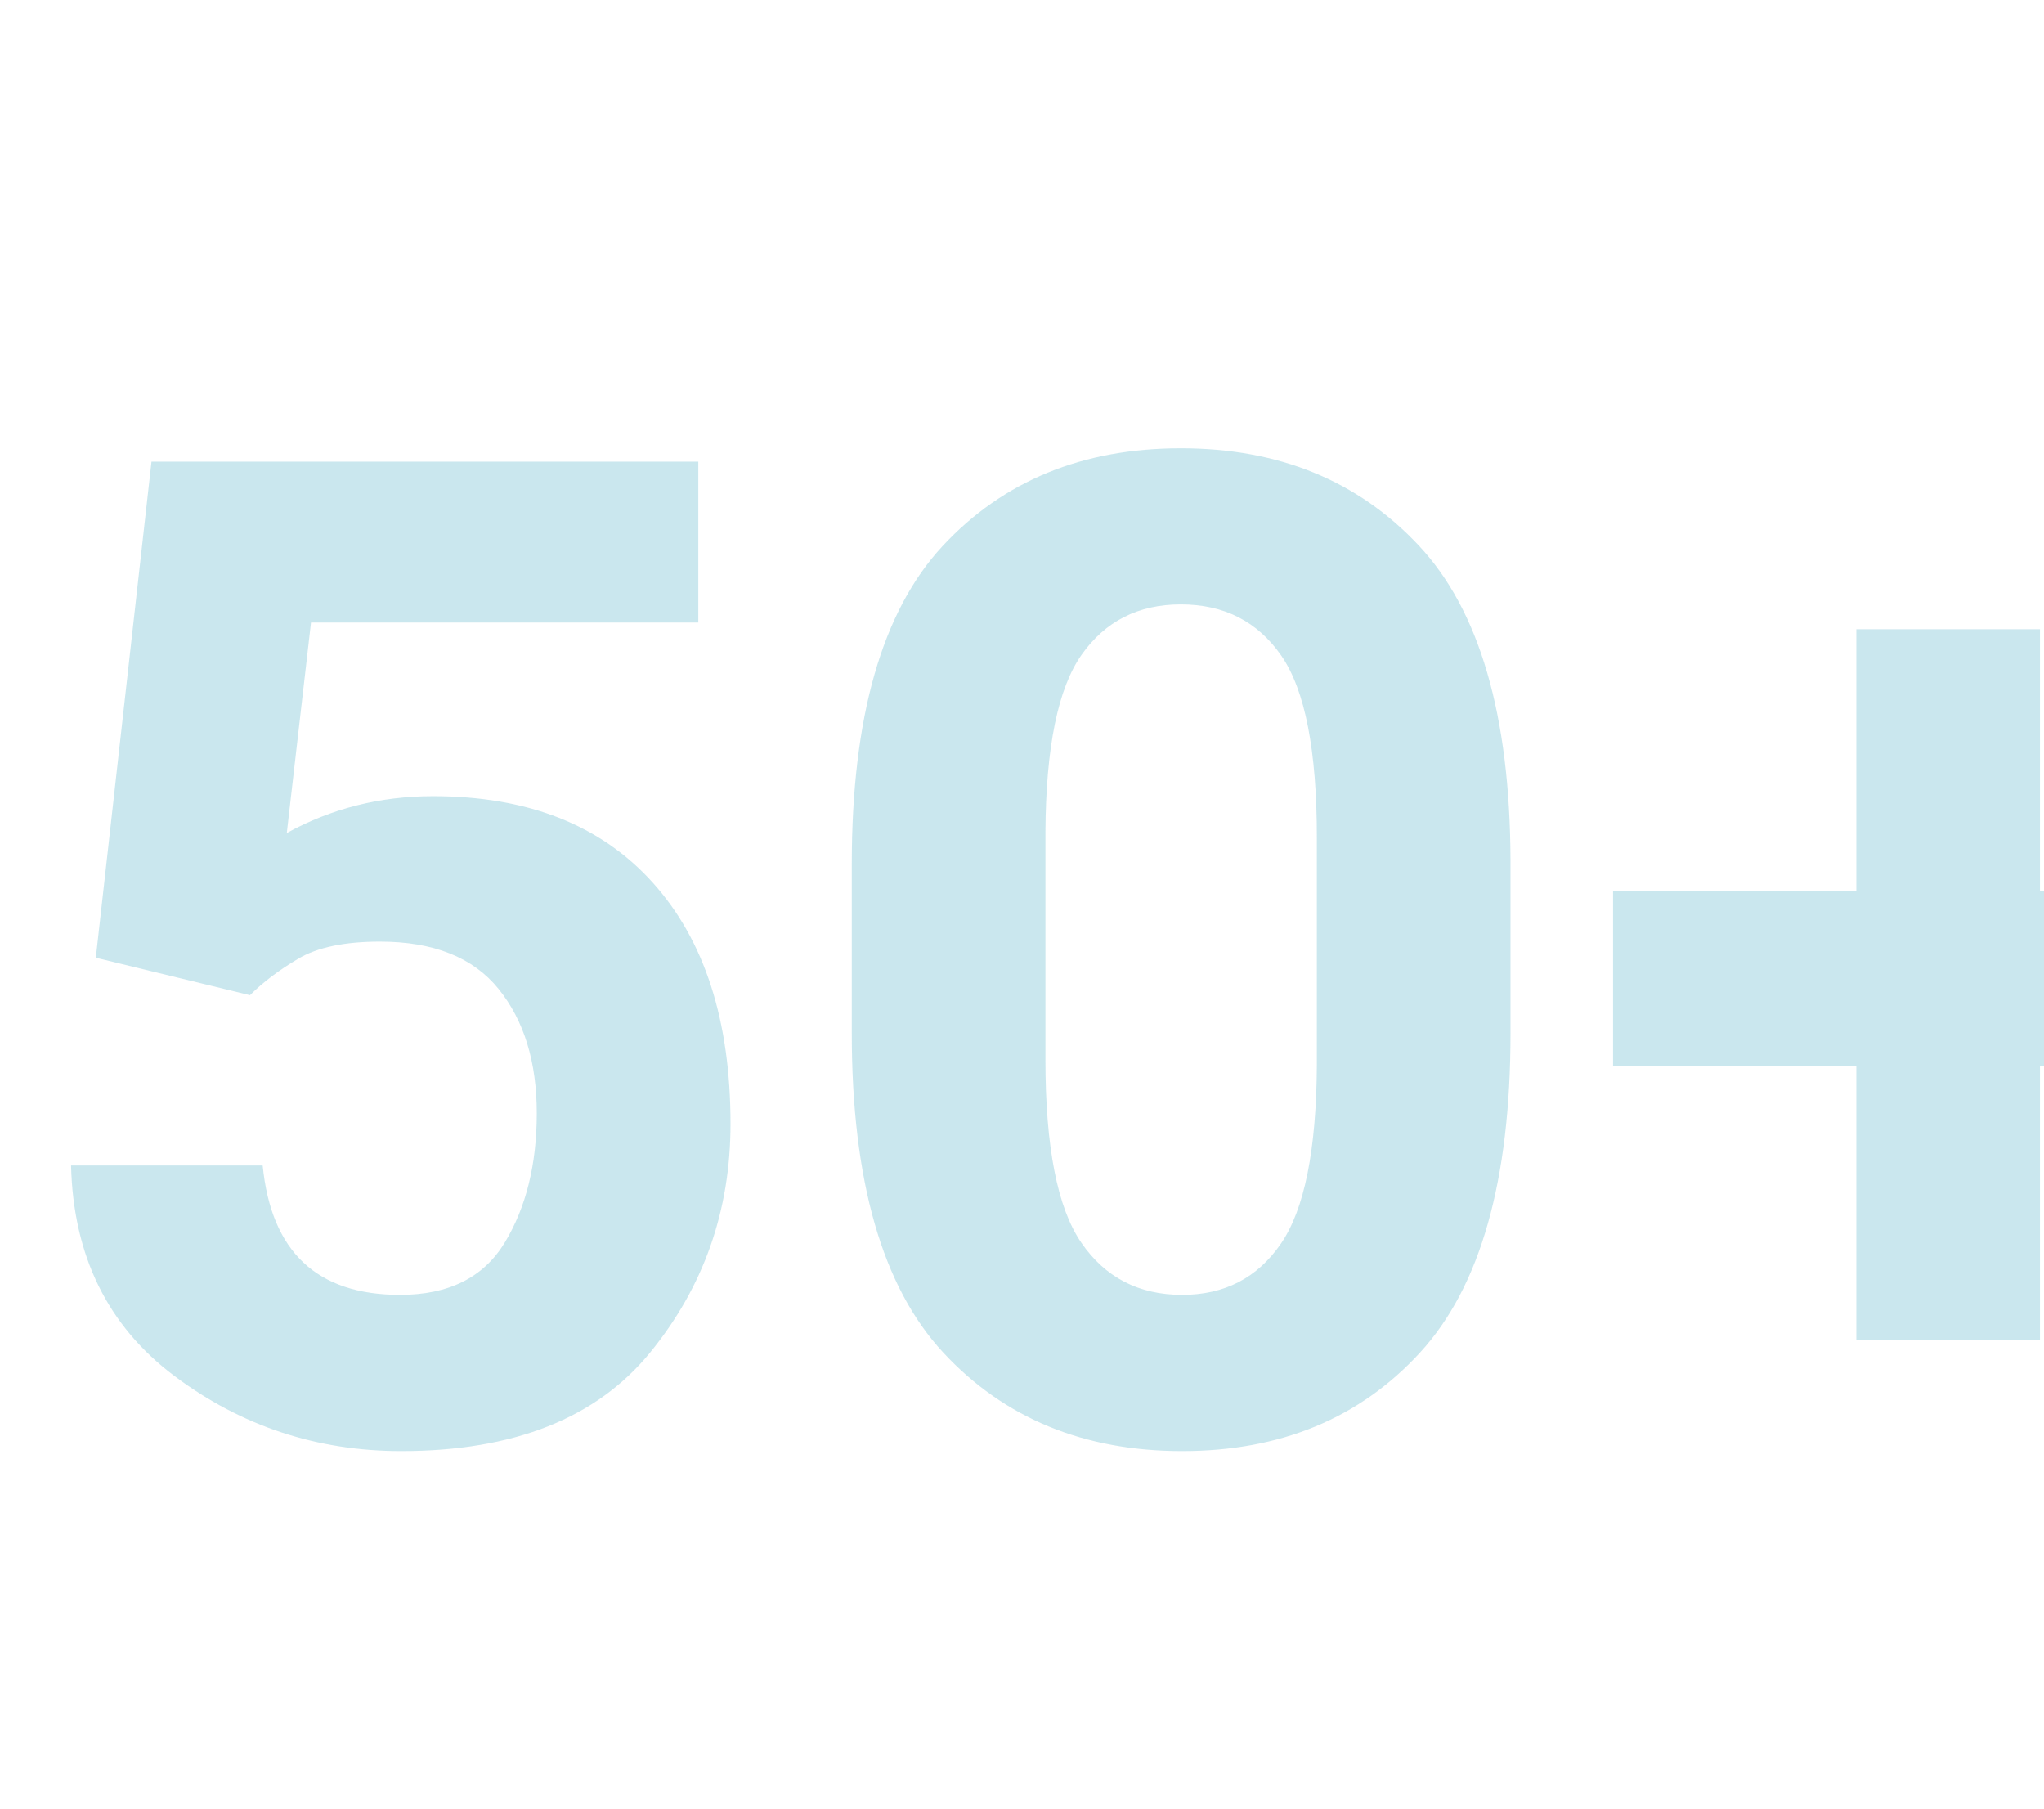
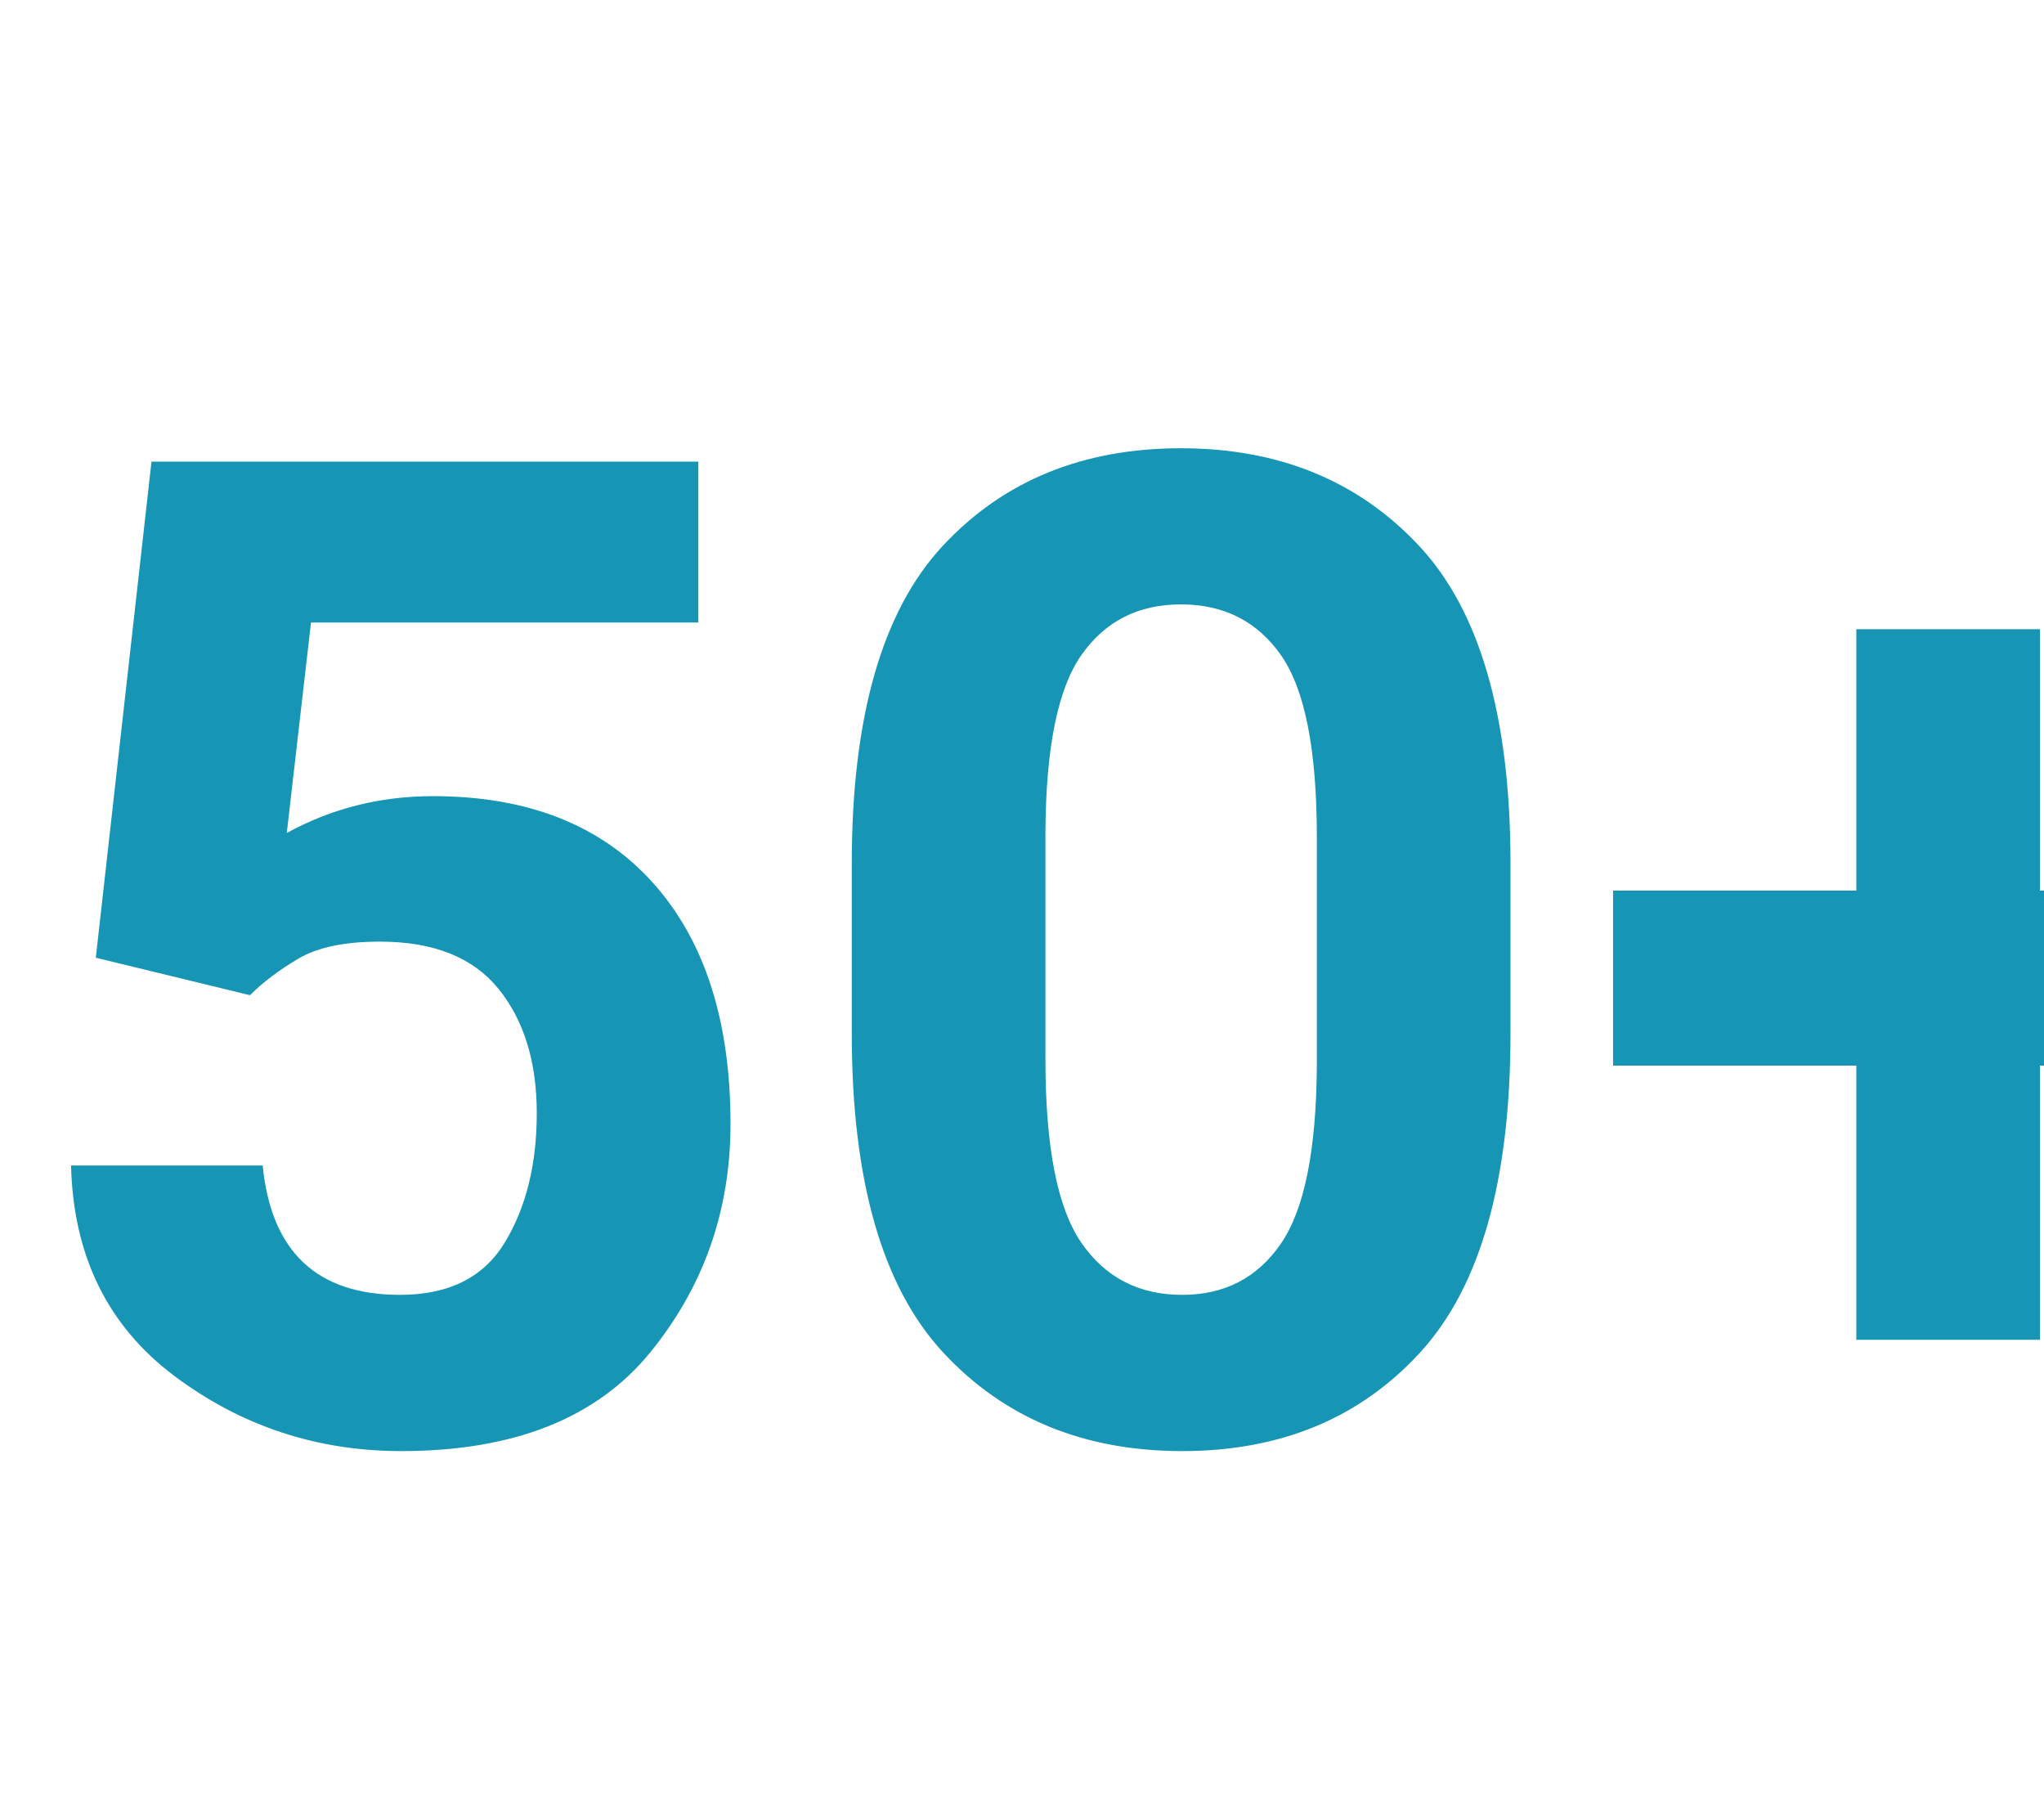
<svg xmlns="http://www.w3.org/2000/svg" width="347" height="307" viewBox="0 0 347 307">
-   <text transform="translate(0 244)" fill="#1695b4" font-size="233" font-family="RobotoCondensed-Bold, Roboto" font-weight="700" opacity="0.23">
+   <text transform="translate(0 244)" fill="#1695b4" font-size="233" font-family="RobotoCondensed-Bold, Roboto" font-weight="700">
    <tspan x="0" y="0">50+</tspan>
  </text>
</svg>
